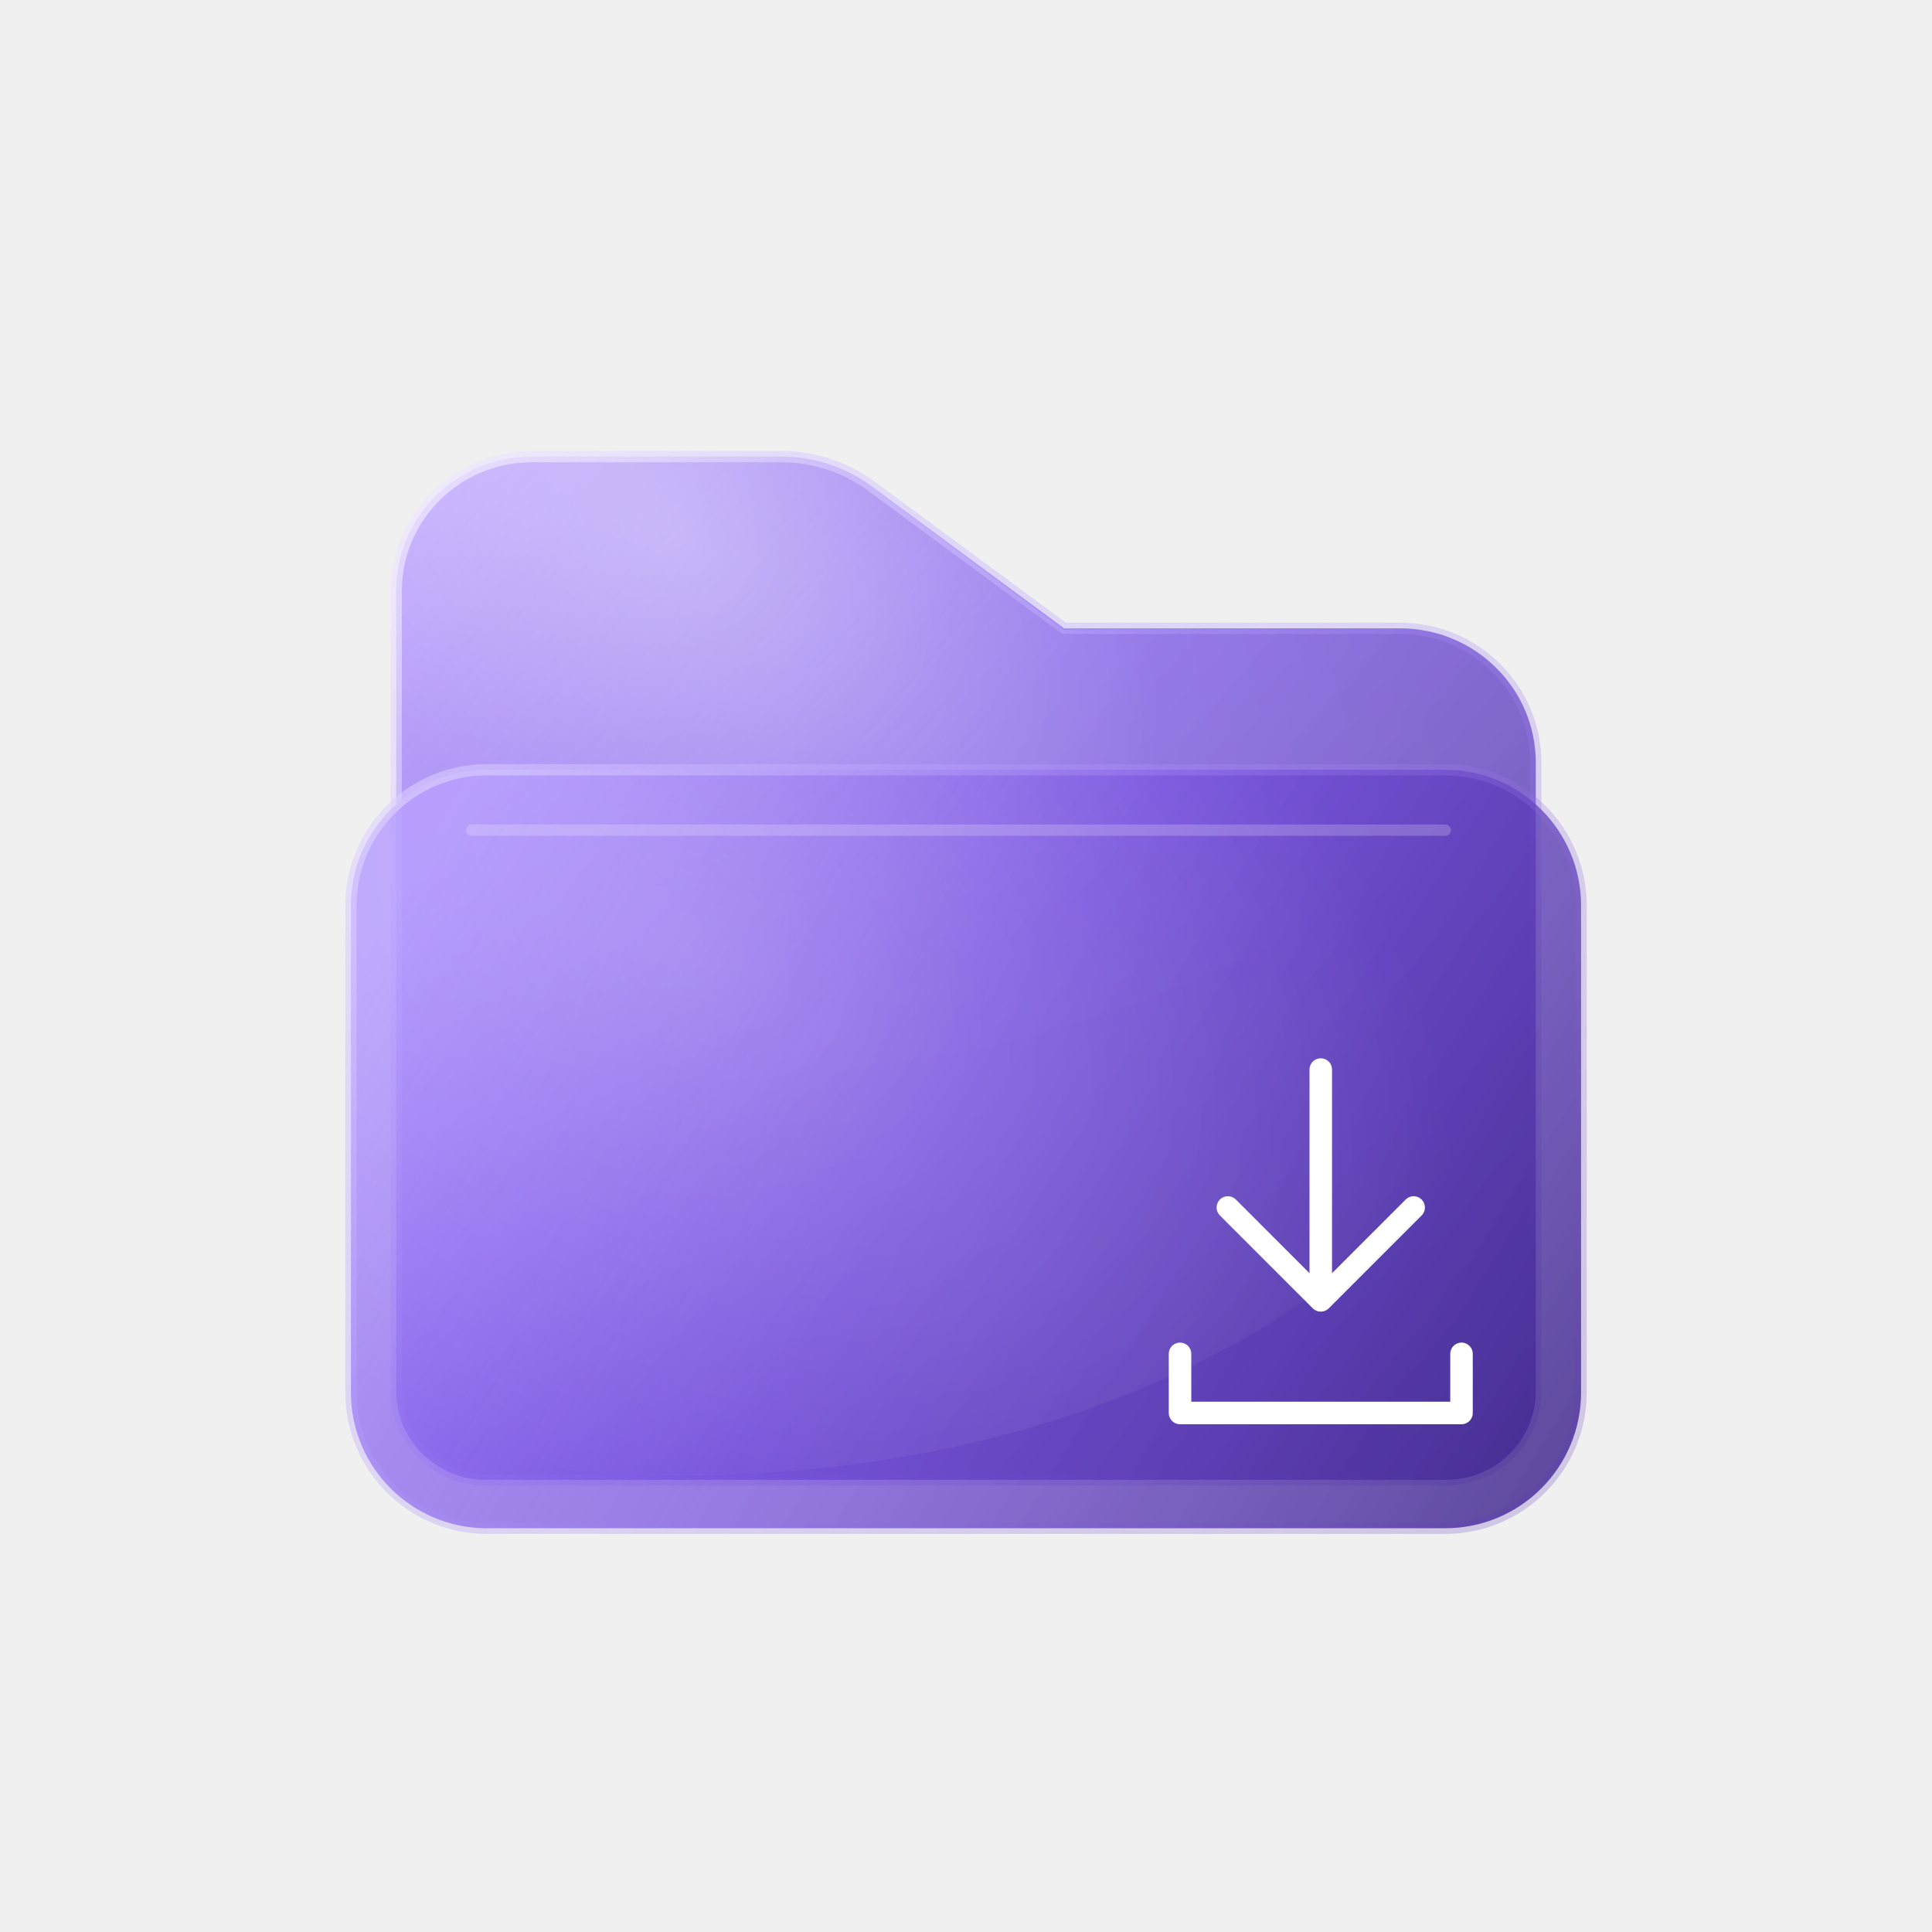
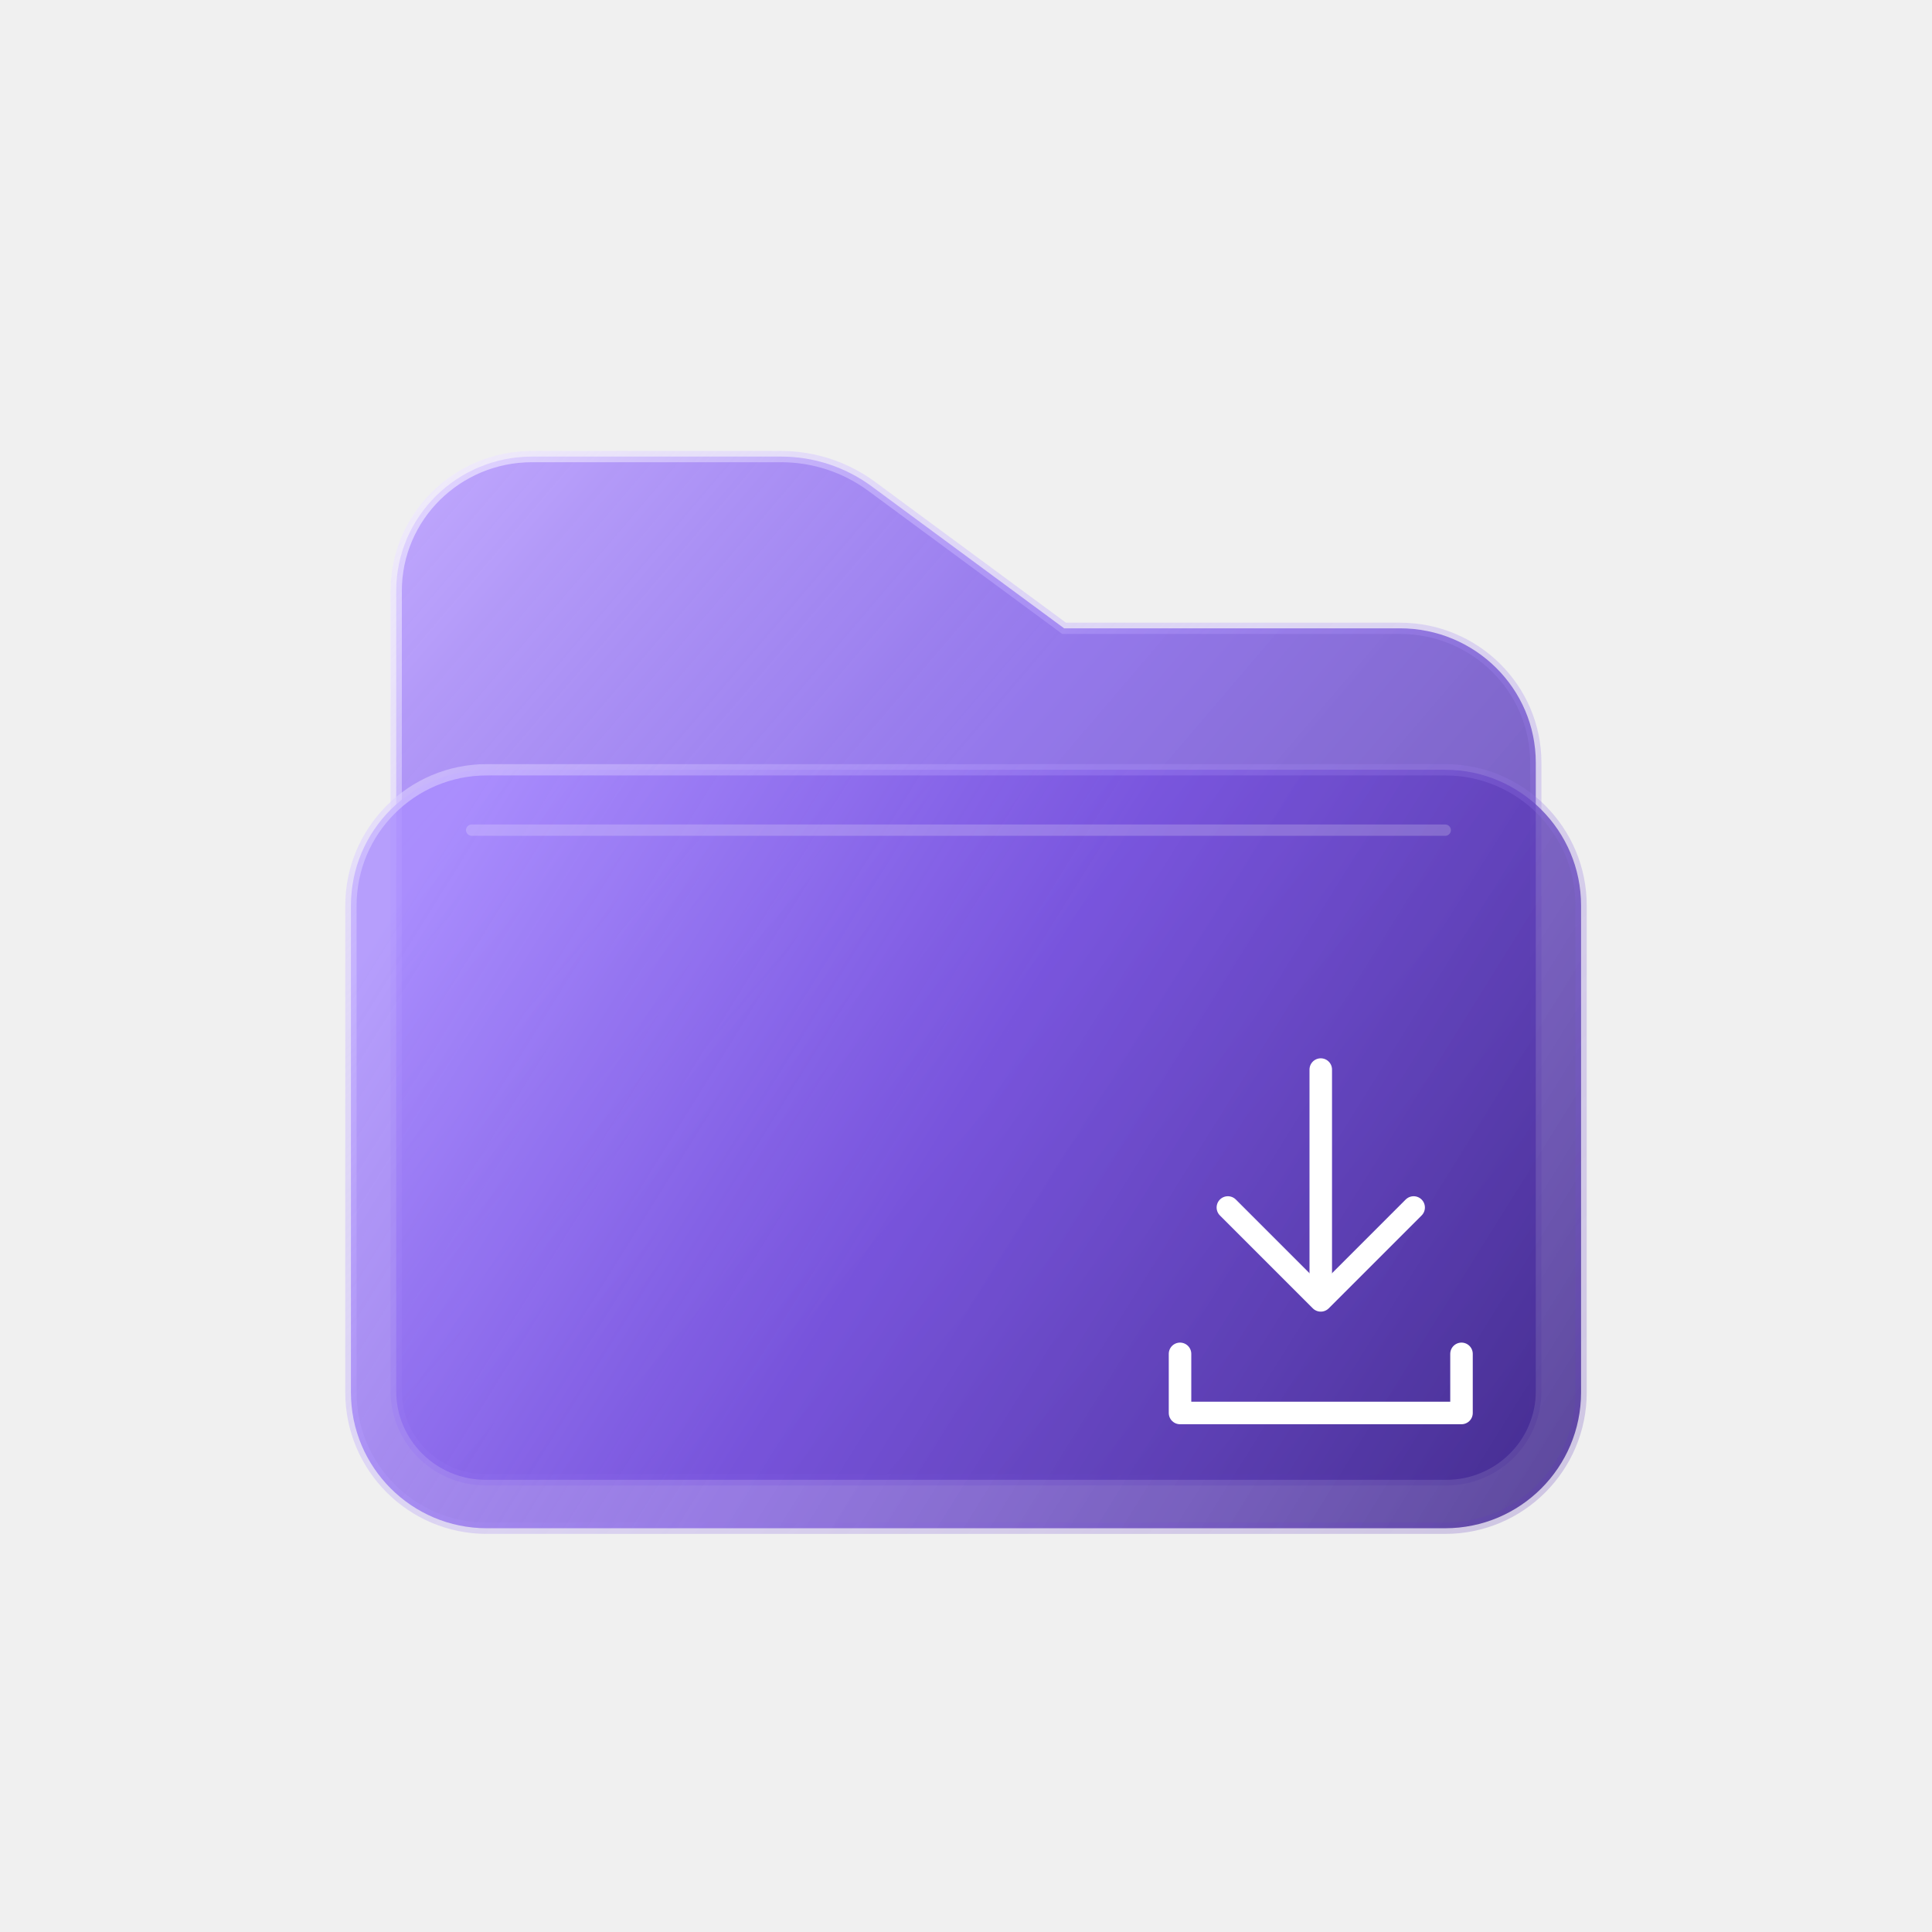
- <svg xmlns="http://www.w3.org/2000/svg" id="uuid-fc1900f1-7504-4b87-bc21-d0ced4ca94a8" data-name="Layer 1" viewBox="0 0 512 512">
+ <svg xmlns="http://www.w3.org/2000/svg" id="uuid-1bbf3c4b-04ab-4fef-b4cf-b4aa0b2729a6" data-name="Layer 1" viewBox="0 0 512 512">
  <defs>
-     <linearGradient id="uuid-14ed95bc-472a-448a-b7a8-b876407e4080" x1="93.268" y1="368.19" x2="387.493" y2="117.202" gradientTransform="translate(0 512) scale(1 -1)" gradientUnits="userSpaceOnUse">
+     <linearGradient id="uuid-bdb0f494-8855-4f9b-a5f3-c0a2c3609c2e" x1="93.268" y1="368.19" x2="387.493" y2="117.202" gradientTransform="translate(0 512) scale(1 -1)" gradientUnits="userSpaceOnUse">
      <stop offset="0" stop-color="#b79bff" stop-opacity=".86" />
      <stop offset=".42" stop-color="#754fea" stop-opacity=".74" />
      <stop offset="1" stop-color="#3f258f" stop-opacity=".78" />
    </linearGradient>
-     <linearGradient id="uuid-e067e55b-e90e-4ce4-8573-e89db782df24" x1="101.574" y1="383.511" x2="409.94" y2="75.146" gradientTransform="translate(0 512) scale(1 -1)" gradientUnits="userSpaceOnUse">
+     <linearGradient id="uuid-9f6c62f9-9fd4-4dc7-b892-c558c37f4ff1" x1="101.574" y1="383.511" x2="409.94" y2="75.146" gradientTransform="translate(0 512) scale(1 -1)" gradientUnits="userSpaceOnUse">
      <stop offset="0" stop-color="#f2ecff" stop-opacity=".72" />
      <stop offset=".44" stop-color="#b39aff" stop-opacity=".3" />
      <stop offset="1" stop-color="#5b35b5" stop-opacity=".22" />
    </linearGradient>
-     <clipPath id="uuid-962f5330-3d4d-4395-9b0f-e64aa3cc5dcd">
-       <path d="M105,157c0-19.88,16.12-36,36-36h66c8.63,0,17.05,2.79,23.98,7.96l51.02,38.04h89c19.88,0,36,16.12,36,36v144H105v-190Z" fill="none" />
-     </clipPath>
-     <radialGradient id="uuid-69e3e9f4-2a5d-411c-9236-96c52a5ab293" cx="-376" cy="308.733" fx="-376" fy="308.733" r="1" gradientTransform="translate(46501.556 87989.128) rotate(36) scale(237 -142)" gradientUnits="userSpaceOnUse">
-       <stop offset="0" stop-color="#fff" stop-opacity=".34" />
-       <stop offset=".62" stop-color="#fff" stop-opacity=".04" />
-       <stop offset="1" stop-color="#fff" stop-opacity="0" />
-     </radialGradient>
-     <linearGradient id="uuid-459d3712-0e26-4310-93b3-88339a281684" x1="118.527" y1="293.06" x2="404.527" y2="115.06" gradientTransform="translate(0 512) scale(1 -1)" gradientUnits="userSpaceOnUse">
+     <linearGradient id="uuid-3d2db8ae-8377-468a-bc3f-bc9bcb0994de" x1="118.527" y1="293.06" x2="404.527" y2="115.06" gradientTransform="translate(0 512) scale(1 -1)" gradientUnits="userSpaceOnUse">
      <stop offset="0" stop-color="#a98cff" stop-opacity=".82" />
      <stop offset=".46" stop-color="#7149dd" stop-opacity=".7" />
      <stop offset="1" stop-color="#40278f" stop-opacity=".82" />
    </linearGradient>
-     <linearGradient id="uuid-1d4e3503-6f03-4ba0-9d4c-e394d7f1f785" x1="91.25" y1="372.25" x2="382.25" y2="81.25" gradientTransform="translate(0 512) scale(1 -1)" gradientUnits="userSpaceOnUse">
+     <linearGradient id="uuid-91fd4cf6-e51f-4e15-b95e-428adfa5c3a2" x1="91.25" y1="372.25" x2="382.25" y2="81.25" gradientTransform="translate(0 512) scale(1 -1)" gradientUnits="userSpaceOnUse">
      <stop offset="0" stop-color="#f2ecff" stop-opacity=".72" />
      <stop offset=".44" stop-color="#b39aff" stop-opacity=".3" />
      <stop offset="1" stop-color="#5b35b5" stop-opacity=".22" />
    </linearGradient>
-     <clipPath id="uuid-cd565ab2-b41a-41c6-86fa-50103ff6207a">
-       <rect x="93" y="204" width="326" height="201" rx="36" ry="36" fill="none" />
-     </clipPath>
-     <radialGradient id="uuid-9c646467-1d69-4015-bb18-be2804b32fb6" cx="-375.803" cy="308.574" fx="-375.803" fy="308.574" r="1" gradientTransform="translate(49129.55 81501.178) rotate(31) scale(223 -144)" gradientUnits="userSpaceOnUse">
-       <stop offset="0" stop-color="#fff" stop-opacity=".22" />
-       <stop offset="1" stop-color="#fff" stop-opacity="0" />
-     </radialGradient>
  </defs>
-   <g>
-     <path d="M105,156.617c0-19.671,16.118-35.617,36-35.617h66c8.63,0,17.05,2.76,23.98,7.875l51.02,37.635h89c19.882,0,36,15.946,36,35.617v166.562c0,12.969-10.626,23.482-23.734,23.482h-254.531c-13.108,0-23.734-10.513-23.734-23.482v-212.073Z" fill="url(#uuid-14ed95bc-472a-448a-b7a8-b876407e4080)" stroke="url(#uuid-e067e55b-e90e-4ce4-8573-e89db782df24)" stroke-width="2.984" />
-     <g clip-path="url(#uuid-962f5330-3d4d-4395-9b0f-e64aa3cc5dcd)">
-       <ellipse cx="180" cy="141" rx="238" ry="145" fill="url(#uuid-69e3e9f4-2a5d-411c-9236-96c52a5ab293)" />
+   <g id="uuid-fd66c2ec-baf9-4872-a5df-ec2eccab47dd" data-name="2">
+     <path d="M105,156.617c0-19.671,16.118-35.617,36-35.617h66c8.63,0,17.05,2.76,23.98,7.875l51.02,37.635h89c19.882,0,36,15.946,36,35.617v166.562c0,12.969-10.626,23.482-23.734,23.482h-254.531c-13.108,0-23.734-10.513-23.734-23.482v-212.073Z" fill="url(#uuid-bdb0f494-8855-4f9b-a5f3-c0a2c3609c2e)" stroke="url(#uuid-9f6c62f9-9fd4-4dc7-b892-c558c37f4ff1)" stroke-width="2.984" />
+     <path d="M93,240c0-19.88,16.12-36,36-36h254c19.88,0,36,16.12,36,36v129c0,19.88-16.12,36-36,36h-254c-19.88,0-36-16.12-36-36v-129Z" fill="url(#uuid-3d2db8ae-8377-468a-bc3f-bc9bcb0994de)" stroke="url(#uuid-91fd4cf6-e51f-4e15-b95e-428adfa5c3a2)" stroke-width="3" />
+     <path d="M125,220h258" fill="none" stroke="rgba(255, 255, 255, .2)" stroke-linecap="round" stroke-width="3" />
+     <g>
+       <path d="M350.015,283.446v57.438" fill="none" stroke="#fff" stroke-linecap="round" stroke-linejoin="round" stroke-width="5.968" />
+       <path d="M325.399,319.998l24.616,24.616,24.616-24.616" fill="none" stroke="#fff" stroke-linecap="round" stroke-linejoin="round" stroke-width="5.968" />
+       <path d="M312.718,358.787v15.665h74.595v-15.665" fill="none" stroke="#fff" stroke-linecap="round" stroke-linejoin="round" stroke-width="5.968" />
    </g>
-     <path d="M93,240c0-19.88,16.12-36,36-36h254c19.88,0,36,16.12,36,36v129c0,19.88-16.12,36-36,36h-254c-19.88,0-36-16.12-36-36v-129Z" fill="url(#uuid-459d3712-0e26-4310-93b3-88339a281684)" stroke="url(#uuid-1d4e3503-6f03-4ba0-9d4c-e394d7f1f785)" stroke-width="3" />
-     <g clip-path="url(#uuid-cd565ab2-b41a-41c6-86fa-50103ff6207a)">
-       <ellipse cx="181" cy="247" rx="224" ry="144" fill="url(#uuid-9c646467-1d69-4015-bb18-be2804b32fb6)" />
-     </g>
-     <path d="M125,220h258" fill="none" stroke="rgba(255, 255, 255, .2)" stroke-linecap="round" stroke-width="3" />
-   </g>
-   <g>
-     <path d="M350.015,283.446v57.438" fill="none" stroke="#fff" stroke-linecap="round" stroke-linejoin="round" stroke-width="5.968" />
-     <path d="M325.399,319.998l24.616,24.616,24.616-24.616" fill="none" stroke="#fff" stroke-linecap="round" stroke-linejoin="round" stroke-width="5.968" />
-     <path d="M312.718,358.787v15.665h74.595v-15.665" fill="none" stroke="#fff" stroke-linecap="round" stroke-linejoin="round" stroke-width="5.968" />
  </g>
</svg>
